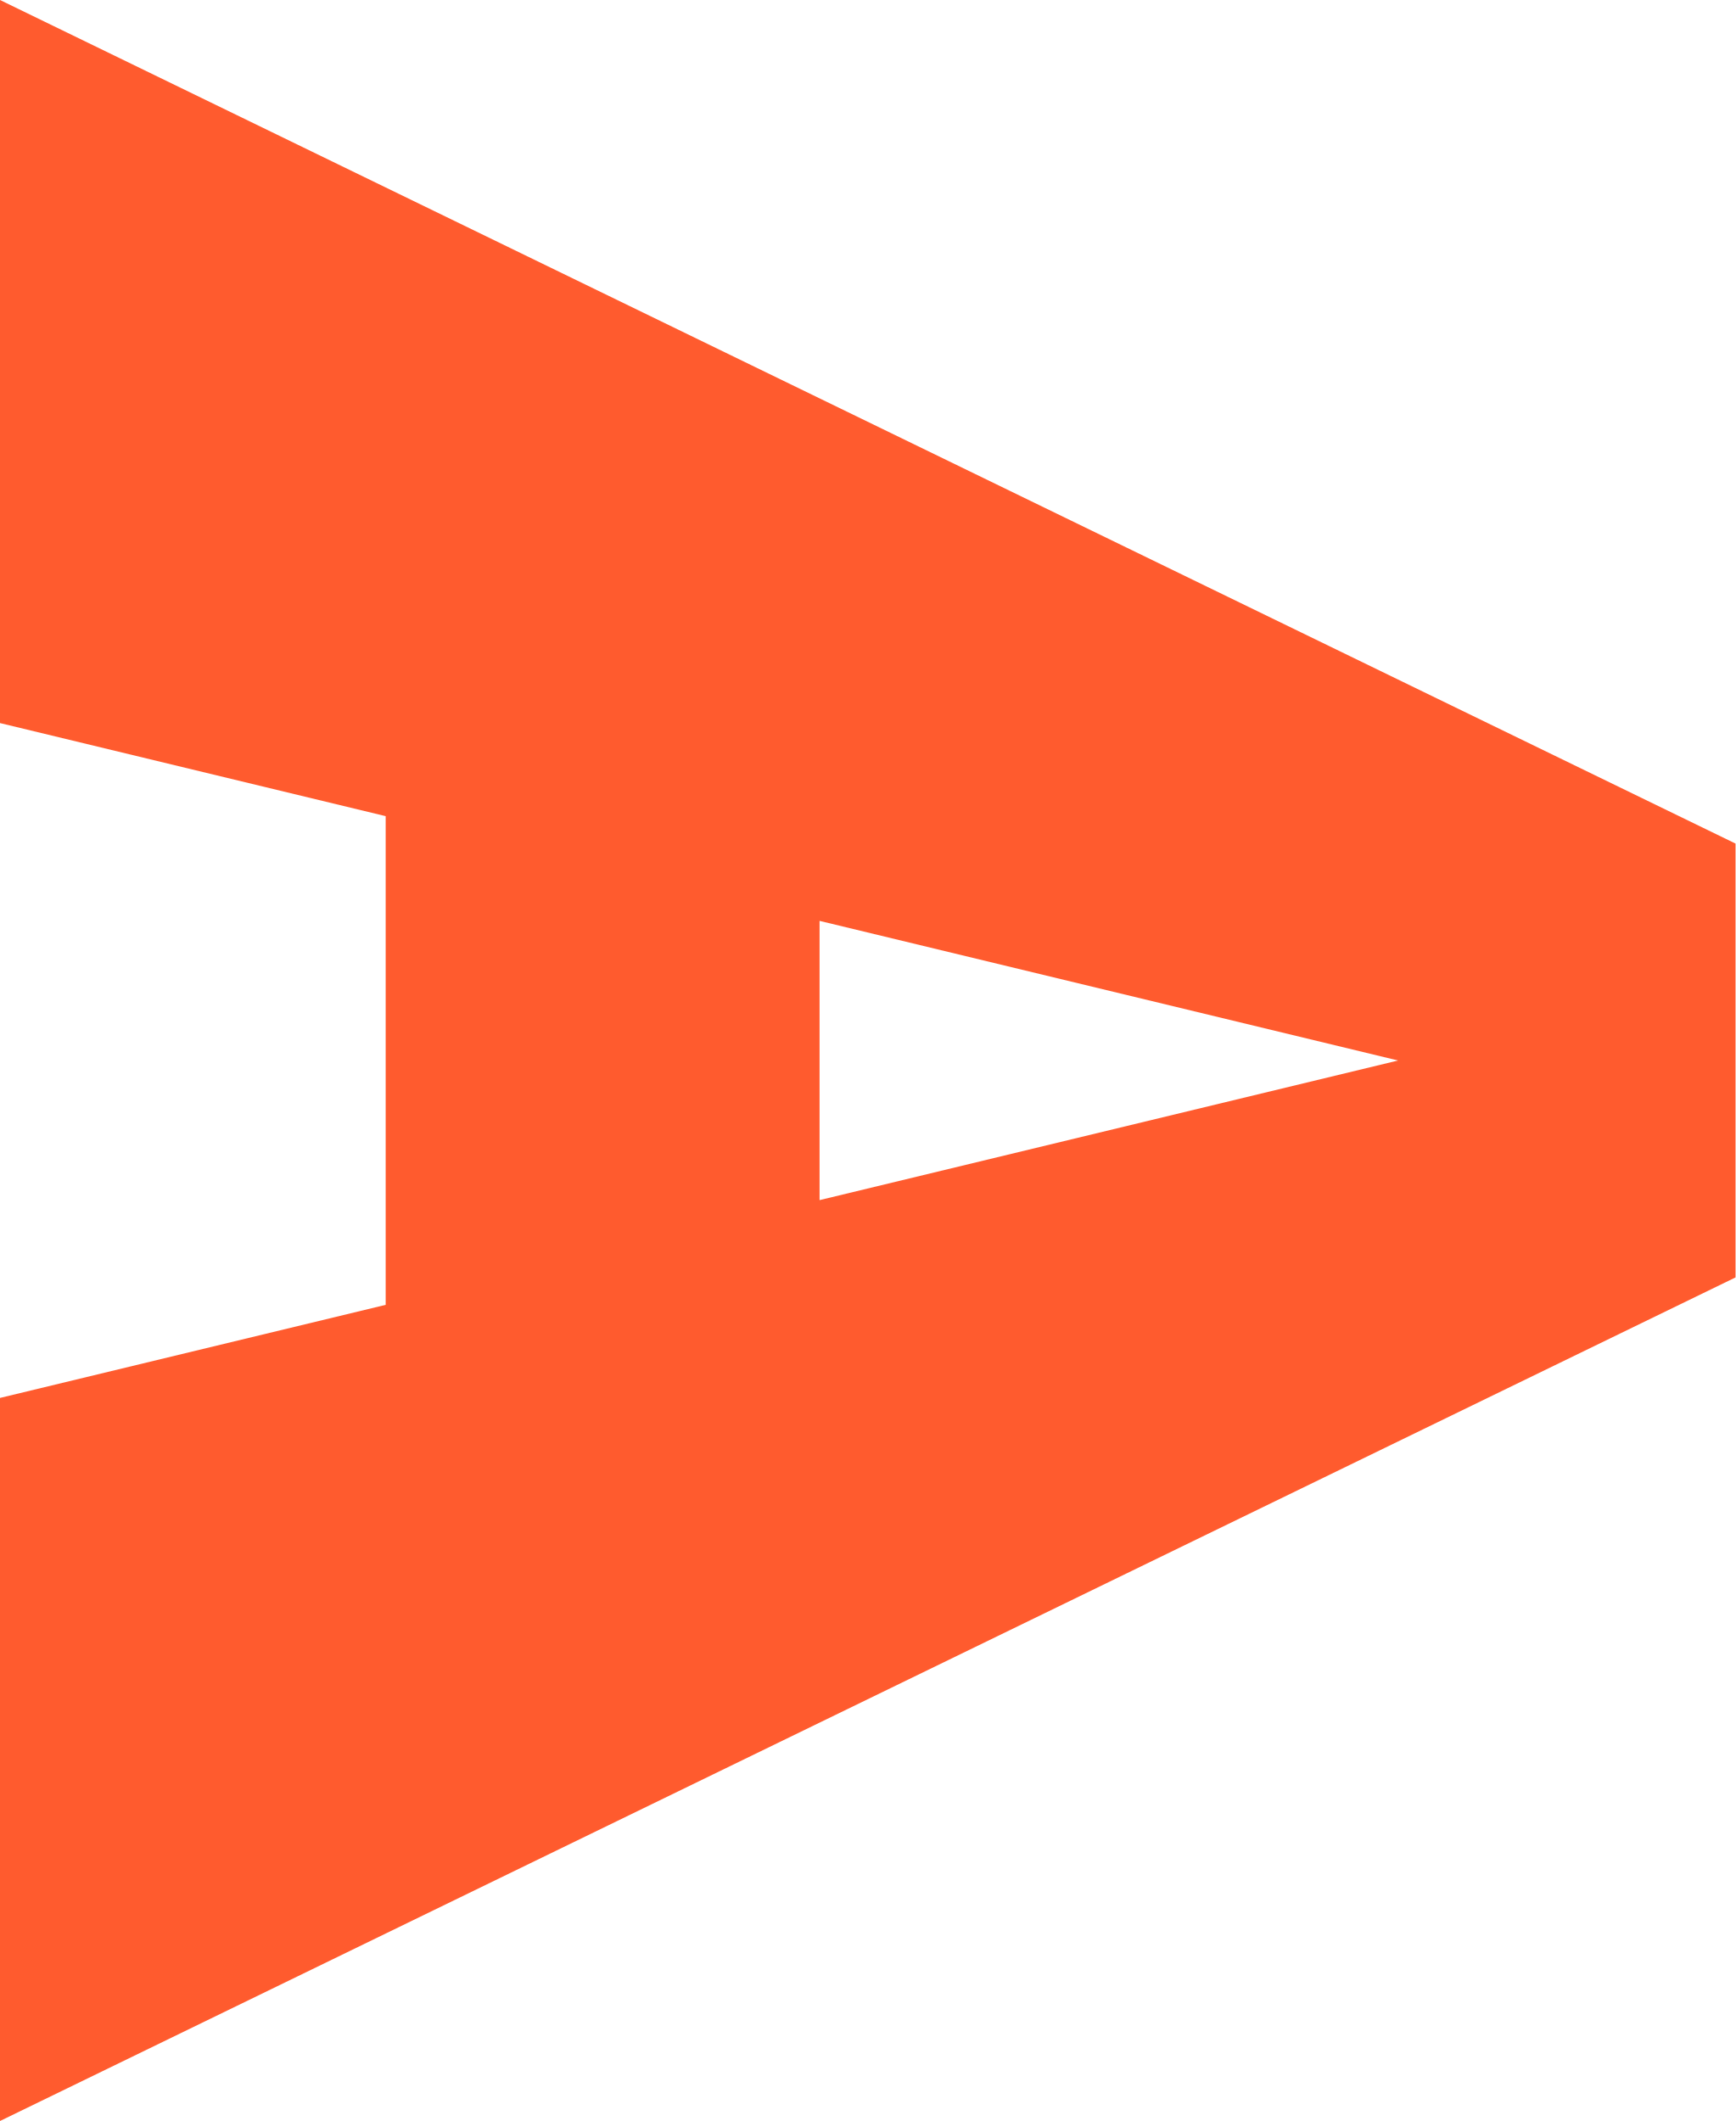
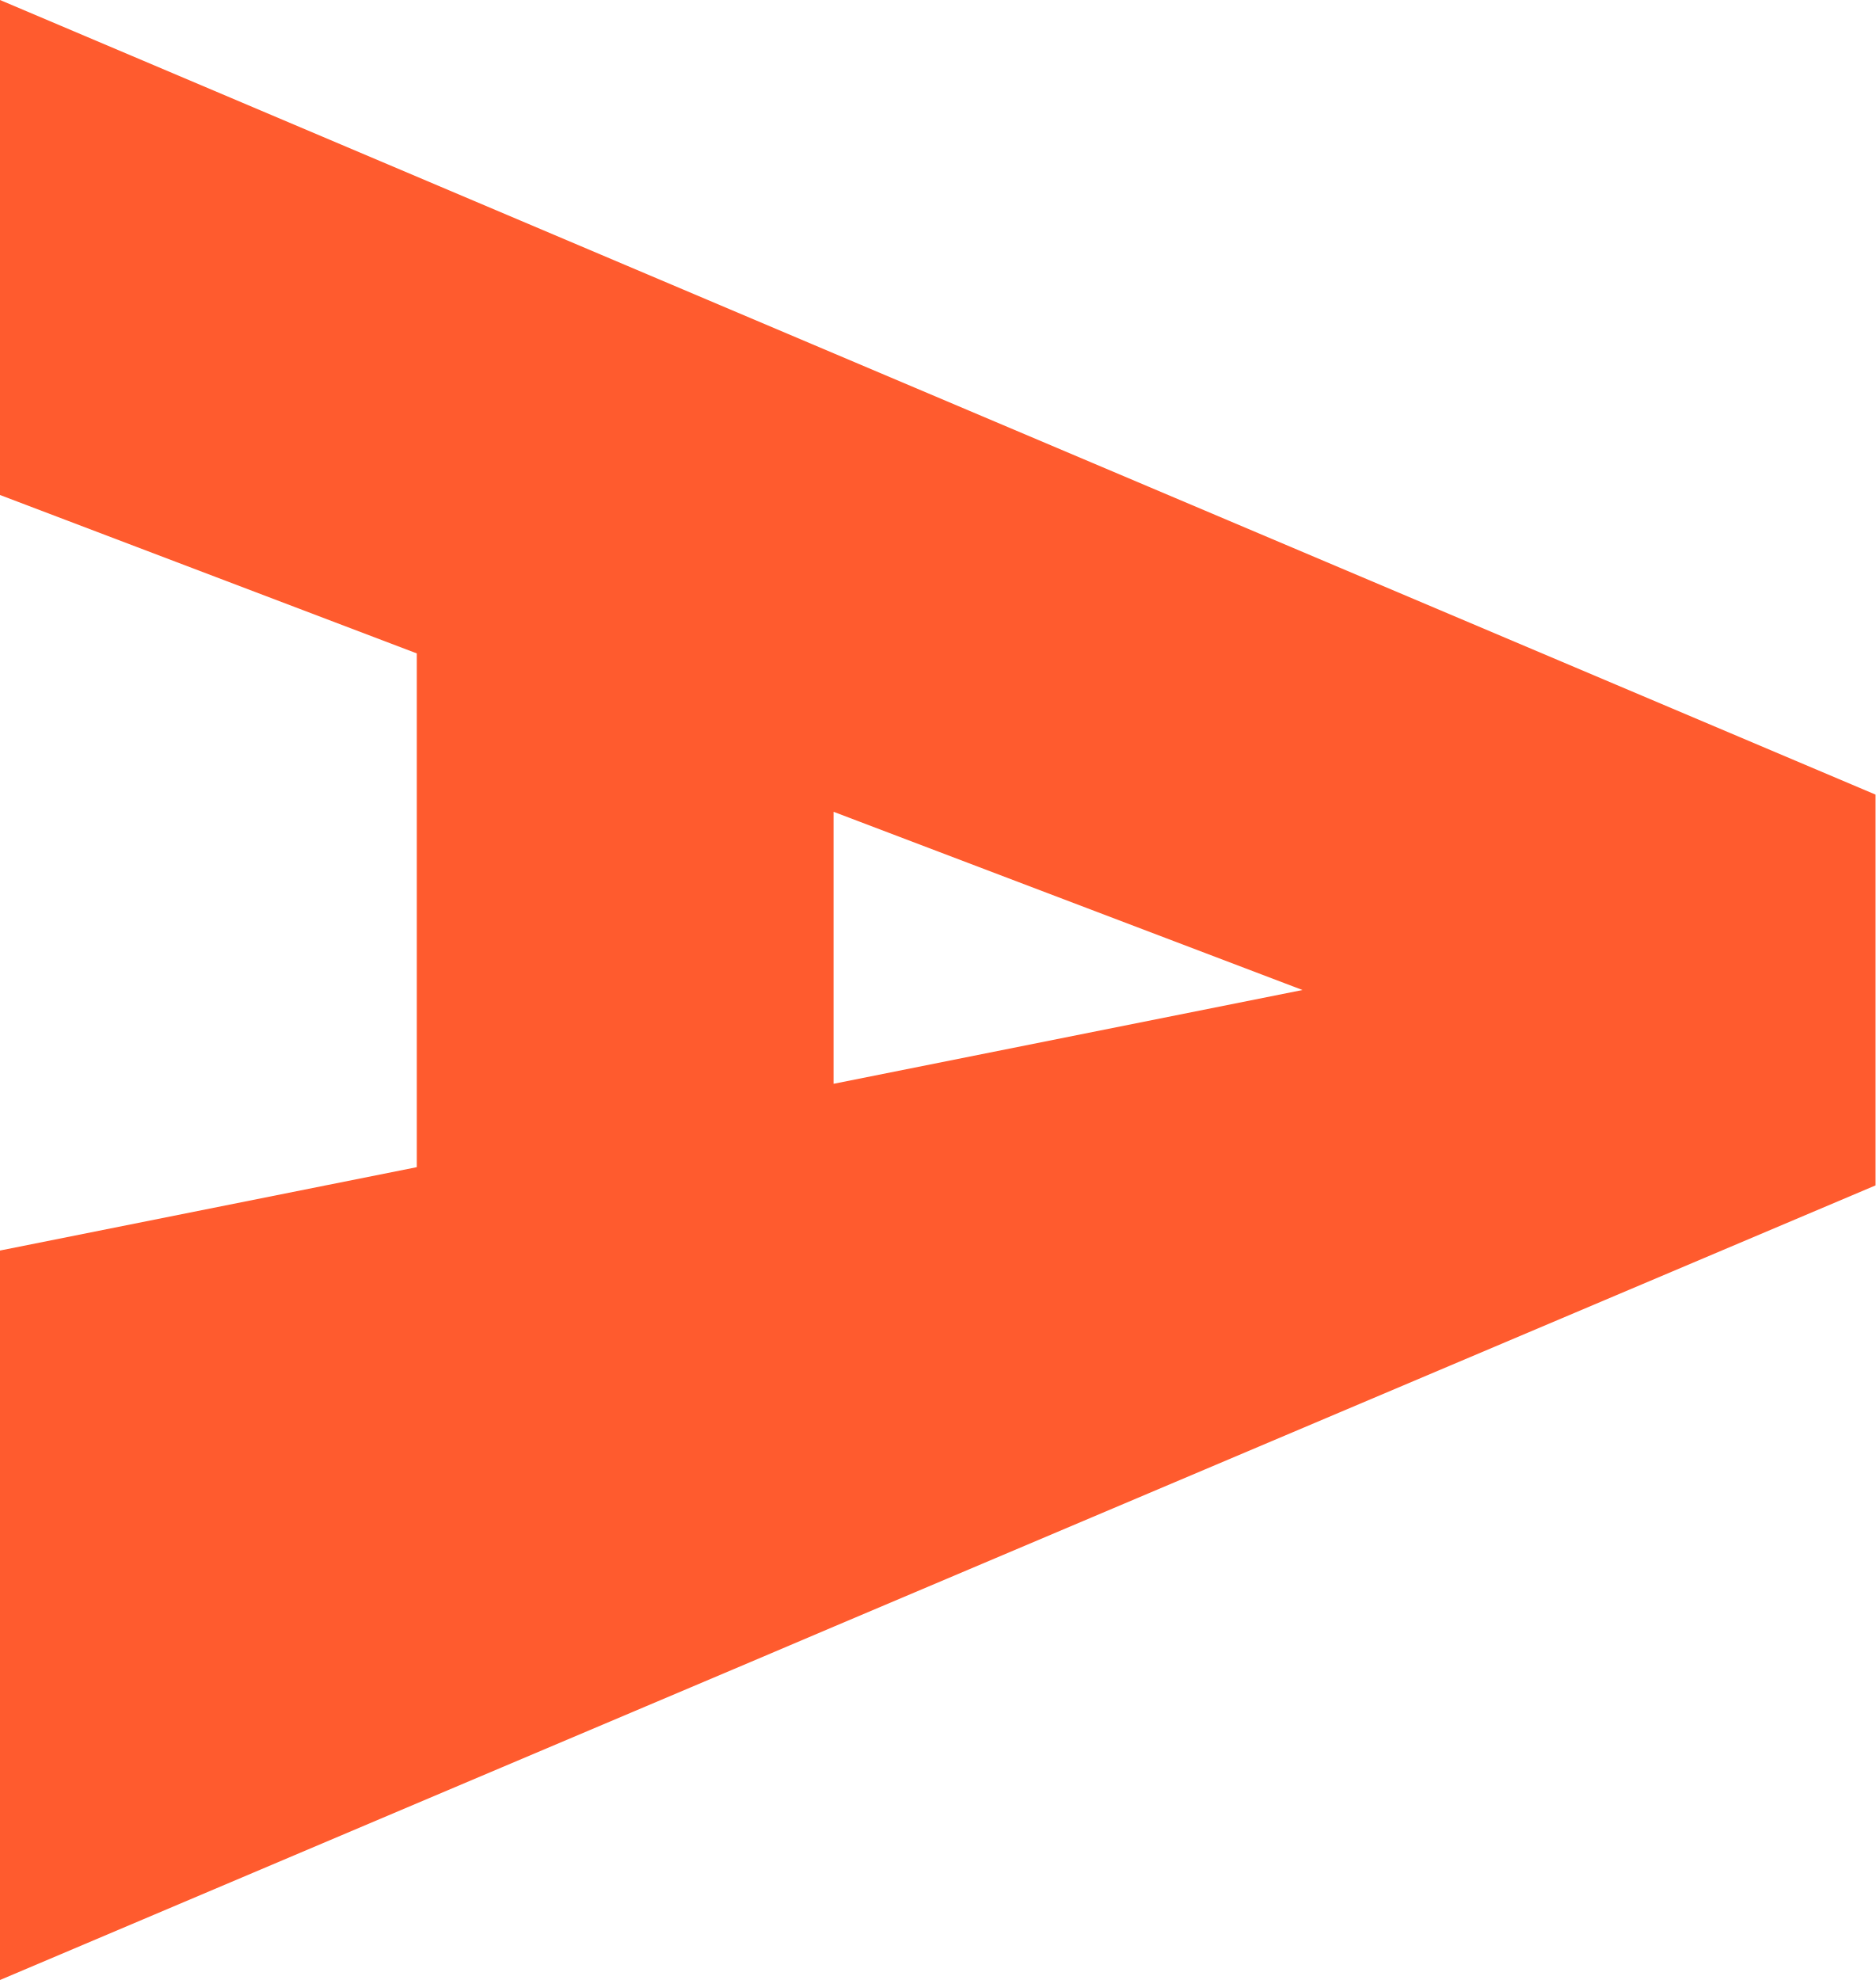
- <svg xmlns="http://www.w3.org/2000/svg" viewBox="0 0 72.00 88.00">
-   <path d="M0.00,0.00 L72.00,35.00 L72.00,53.00 L0.00,88.00 L0.00,58.00 L58.00,44.00 L0.00,30.00 Z M16.00,7.78 L34.00,16.53 L34.00,71.47 L16.00,80.22 Z" fill="#FF5B2E" />
+ <svg xmlns="http://www.w3.org/2000/svg" viewBox="0 0 72.00 76.00">
+   <path d="M16.00,6.78 L0.00,0.00 L0.00,19.00 L16.00,25.08 L16.00,44.80 L0.00,48.00 L0.00,76.00 L16.00,69.22 L28.80,63.80 L32.00,62.44 L72.00,45.50 L72.00,30.50 L32.00,13.56 Z M32.00,31.16 L50.00,38.00 L32.00,41.60 Z" fill="#FF5B2E" fill-rule="evenodd" />
</svg>
